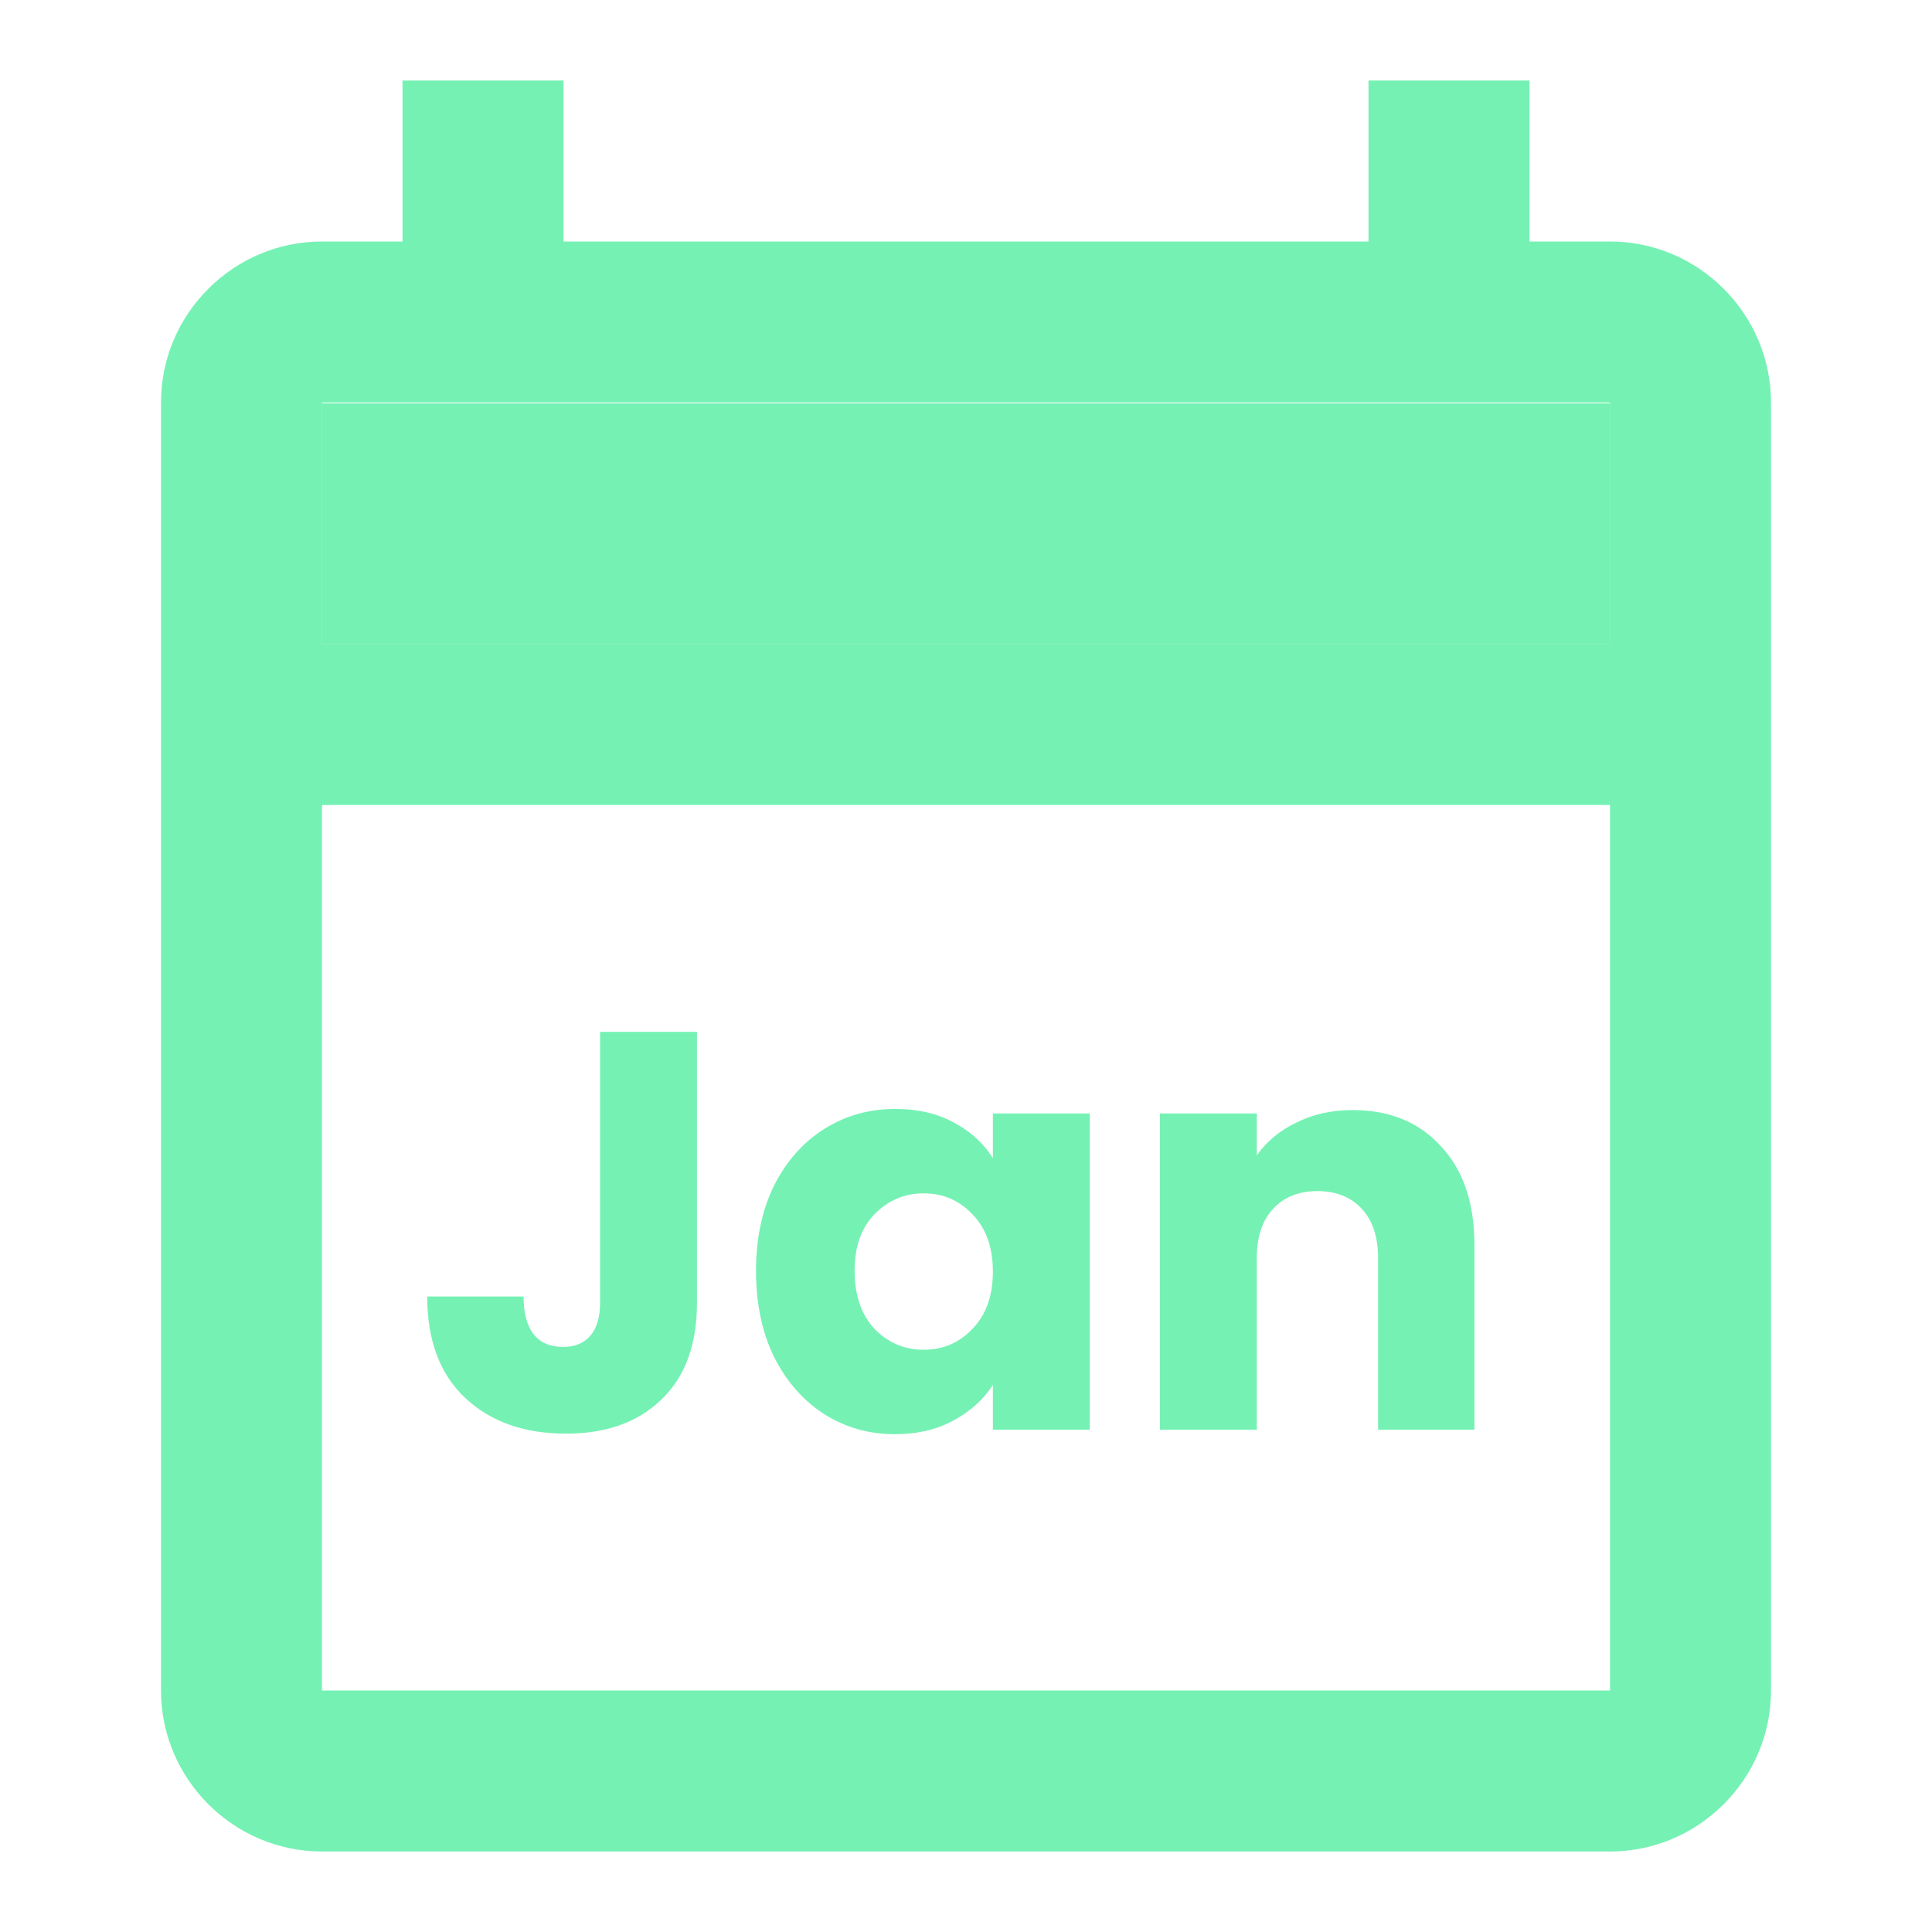
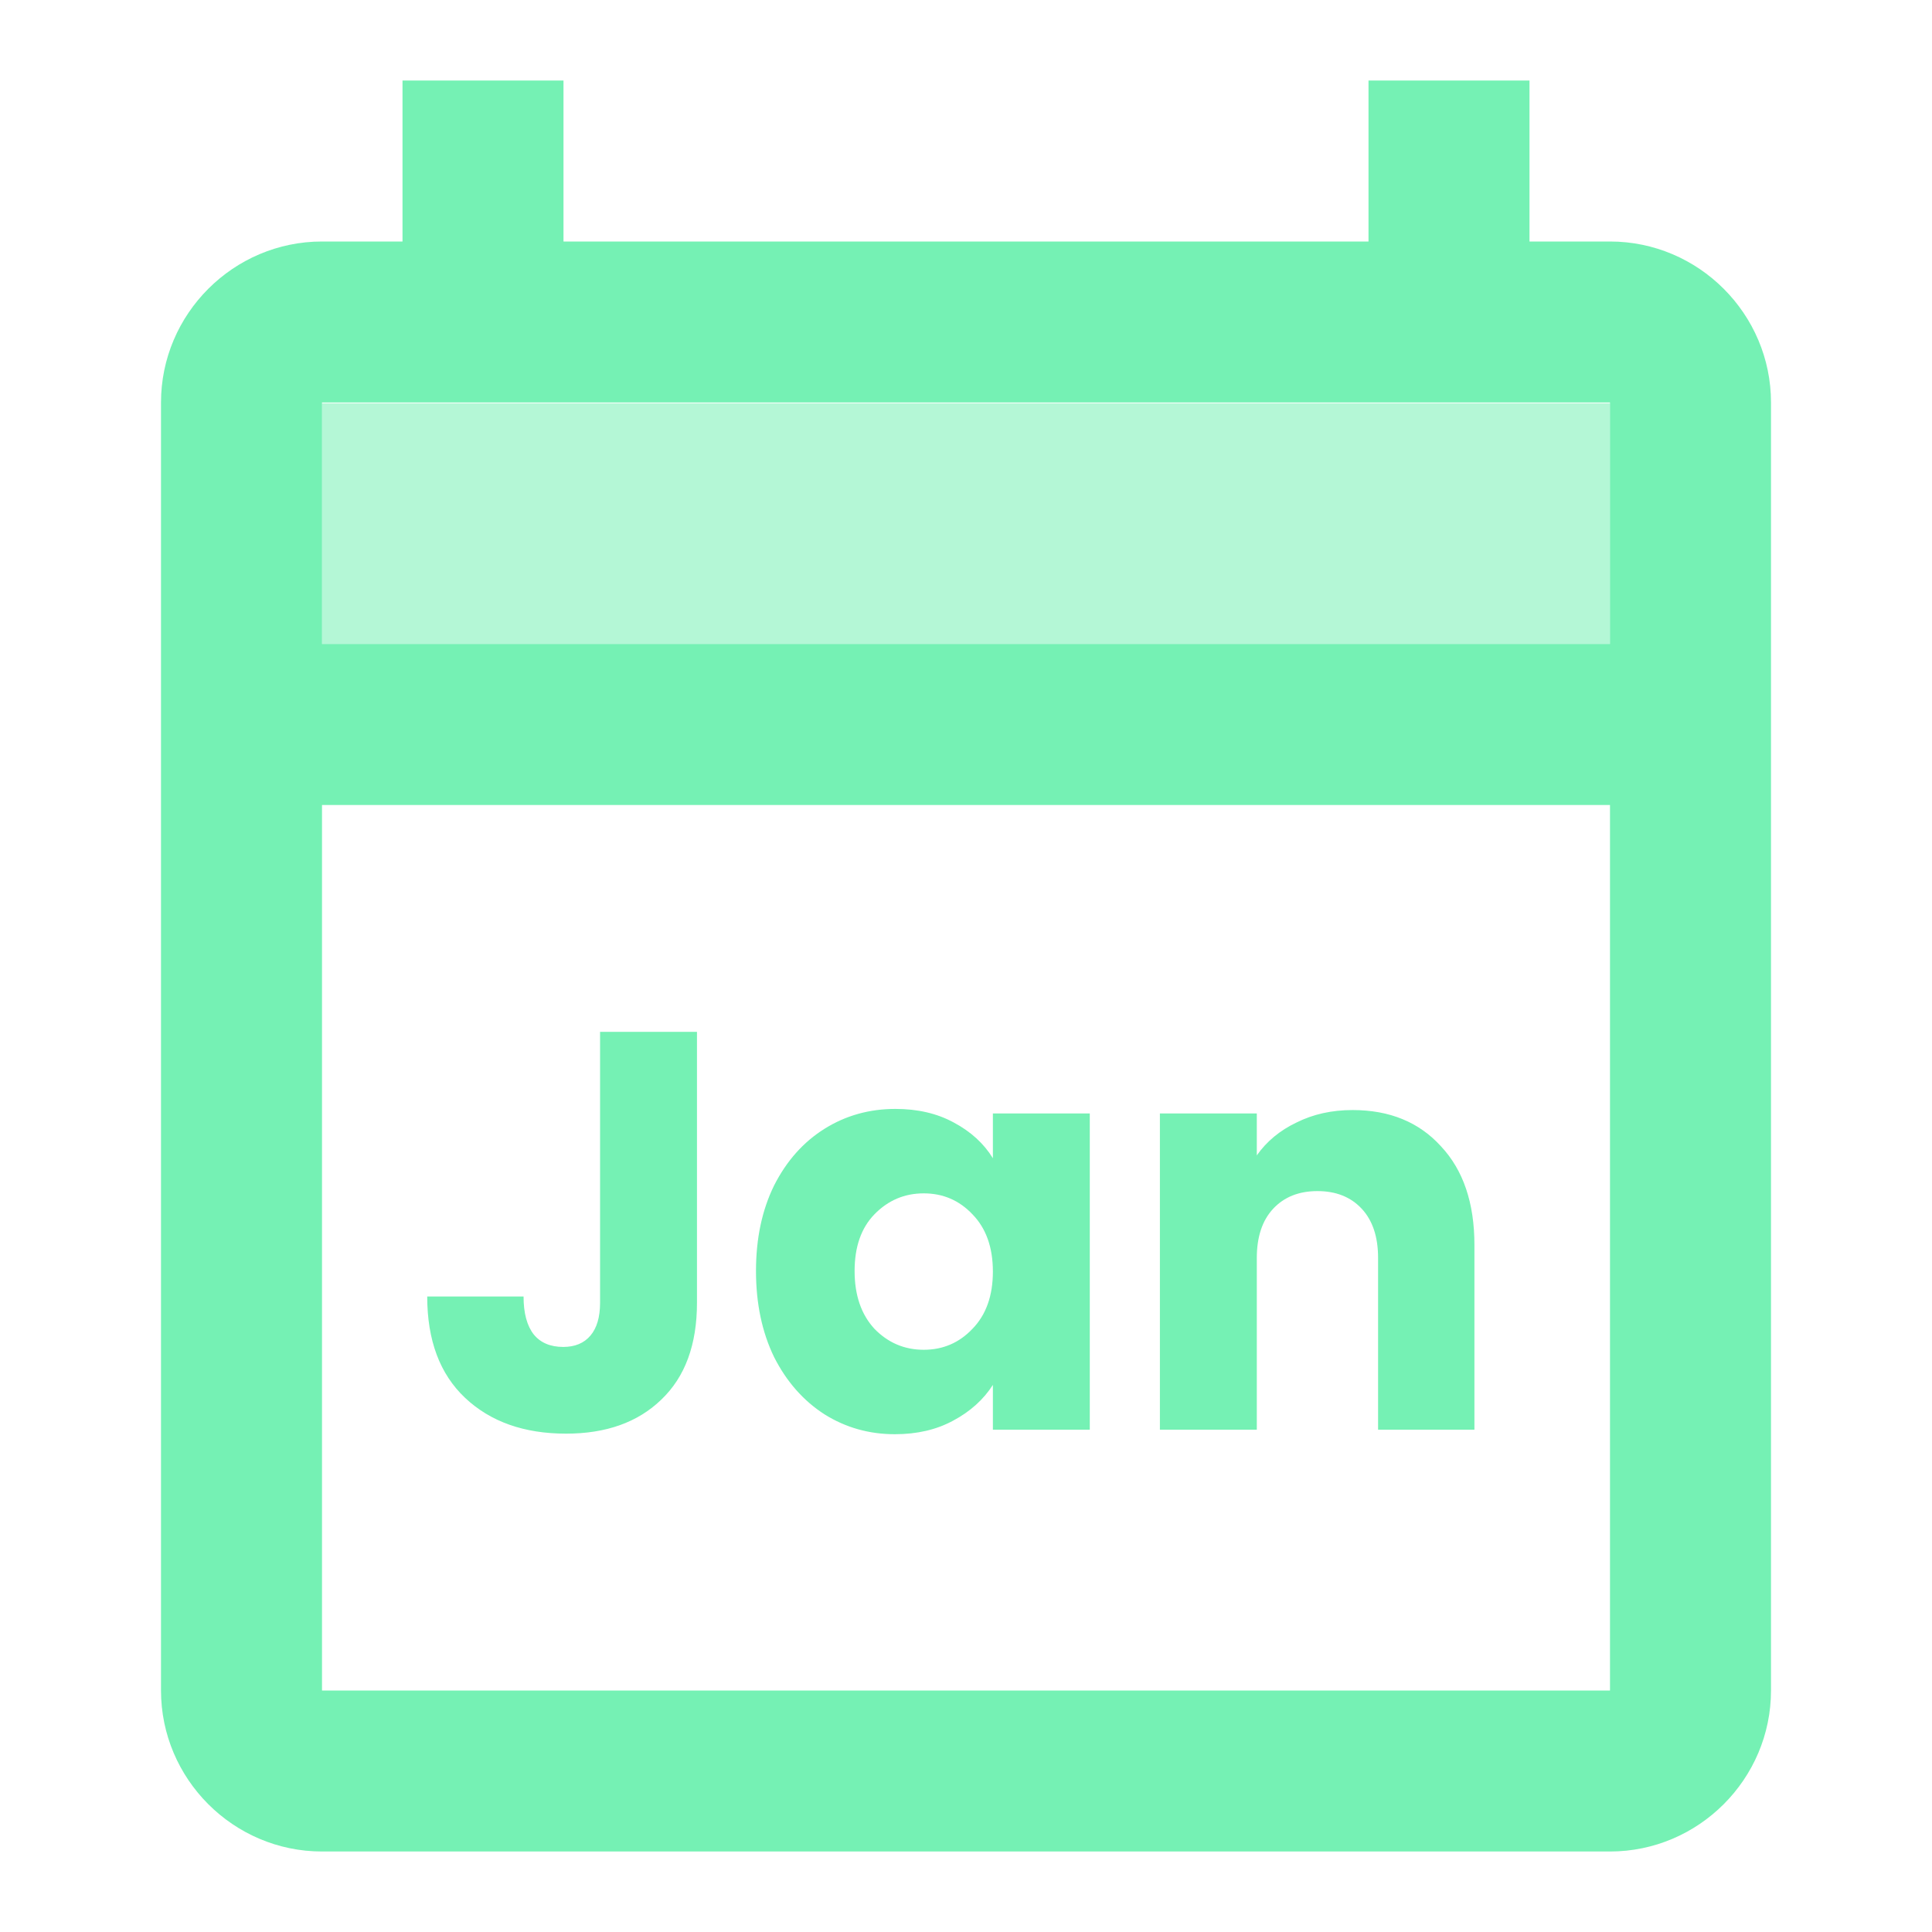
<svg xmlns="http://www.w3.org/2000/svg" width="150" height="150" viewBox="0 0 150 150" fill="none">
  <path fill-rule="evenodd" clip-rule="evenodd" d="M125 18.75H118.75V6.25H106.25V18.75H43.75V6.25H31.25V18.75H25C18.125 18.75 12.5 24.375 12.5 31.25V131.25C12.5 138.125 18.125 143.75 25 143.75H125C131.875 143.75 137.5 138.125 137.5 131.25V31.25C137.5 24.375 131.875 18.75 125 18.75ZM125 31.25V50H25V31.25H125ZM25 62.5V131.25H125V62.5H25Z" fill="#00E676" fill-opacity="0.54" />
-   <path d="M25 31.312H125V50H25V31.312Z" fill="#00E676" fill-opacity="0.54" />
+   <g opacity="0.54">
+     <path d="M25 31.312H125V50H25V31.312Z" fill="#00E676" fill-opacity="0.54" />
+   </g>
  <path d="M54.113 80.112V101.144C54.113 104.4 53.189 106.908 51.341 108.668C49.523 110.428 47.059 111.308 43.949 111.308C40.693 111.308 38.083 110.384 36.117 108.536C34.152 106.688 33.169 104.063 33.169 100.66H40.649C40.649 101.951 40.913 102.933 41.441 103.608C41.969 104.253 42.732 104.576 43.729 104.576C44.639 104.576 45.343 104.283 45.841 103.696C46.34 103.109 46.589 102.259 46.589 101.144V80.112H54.113ZM58.695 98.68C58.695 96.157 59.164 93.943 60.103 92.036C61.071 90.129 62.376 88.663 64.019 87.636C65.662 86.609 67.495 86.096 69.519 86.096C71.25 86.096 72.76 86.448 74.051 87.152C75.371 87.856 76.383 88.78 77.087 89.924V86.448H84.611V111H77.087V107.524C76.354 108.668 75.327 109.592 74.007 110.296C72.716 111 71.206 111.352 69.475 111.352C67.48 111.352 65.662 110.839 64.019 109.812C62.376 108.756 61.071 107.275 60.103 105.368C59.164 103.432 58.695 101.203 58.695 98.68ZM77.087 98.724C77.087 96.847 76.559 95.365 75.503 94.28C74.476 93.195 73.215 92.652 71.719 92.652C70.223 92.652 68.947 93.195 67.891 94.28C66.864 95.336 66.351 96.803 66.351 98.68C66.351 100.557 66.864 102.053 67.891 103.168C68.947 104.253 70.223 104.796 71.719 104.796C73.215 104.796 74.476 104.253 75.503 103.168C76.559 102.083 77.087 100.601 77.087 98.724ZM105.014 86.184C107.889 86.184 110.177 87.123 111.878 89C113.609 90.848 114.474 93.4 114.474 96.656V111H106.994V97.668C106.994 96.025 106.569 94.749 105.718 93.84C104.868 92.931 103.724 92.476 102.286 92.476C100.849 92.476 99.705 92.931 98.854 93.84C98.004 94.749 97.578 96.025 97.578 97.668V111H90.054V86.448H97.578V89.704C98.341 88.619 99.368 87.768 100.658 87.152C101.949 86.507 103.401 86.184 105.014 86.184Z" fill="#00E676" fill-opacity="0.54" />
</svg>
